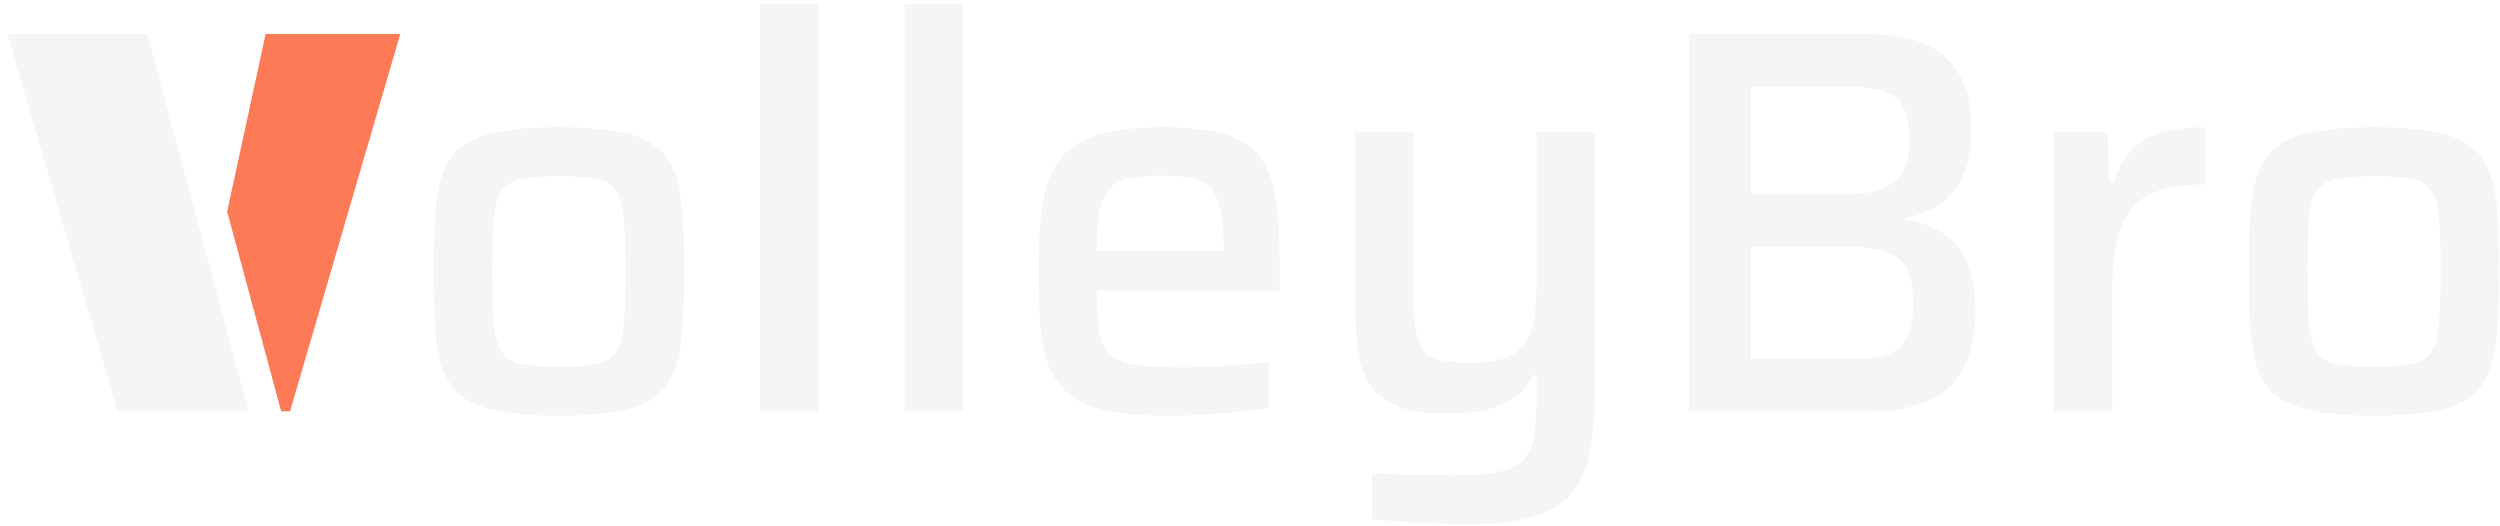
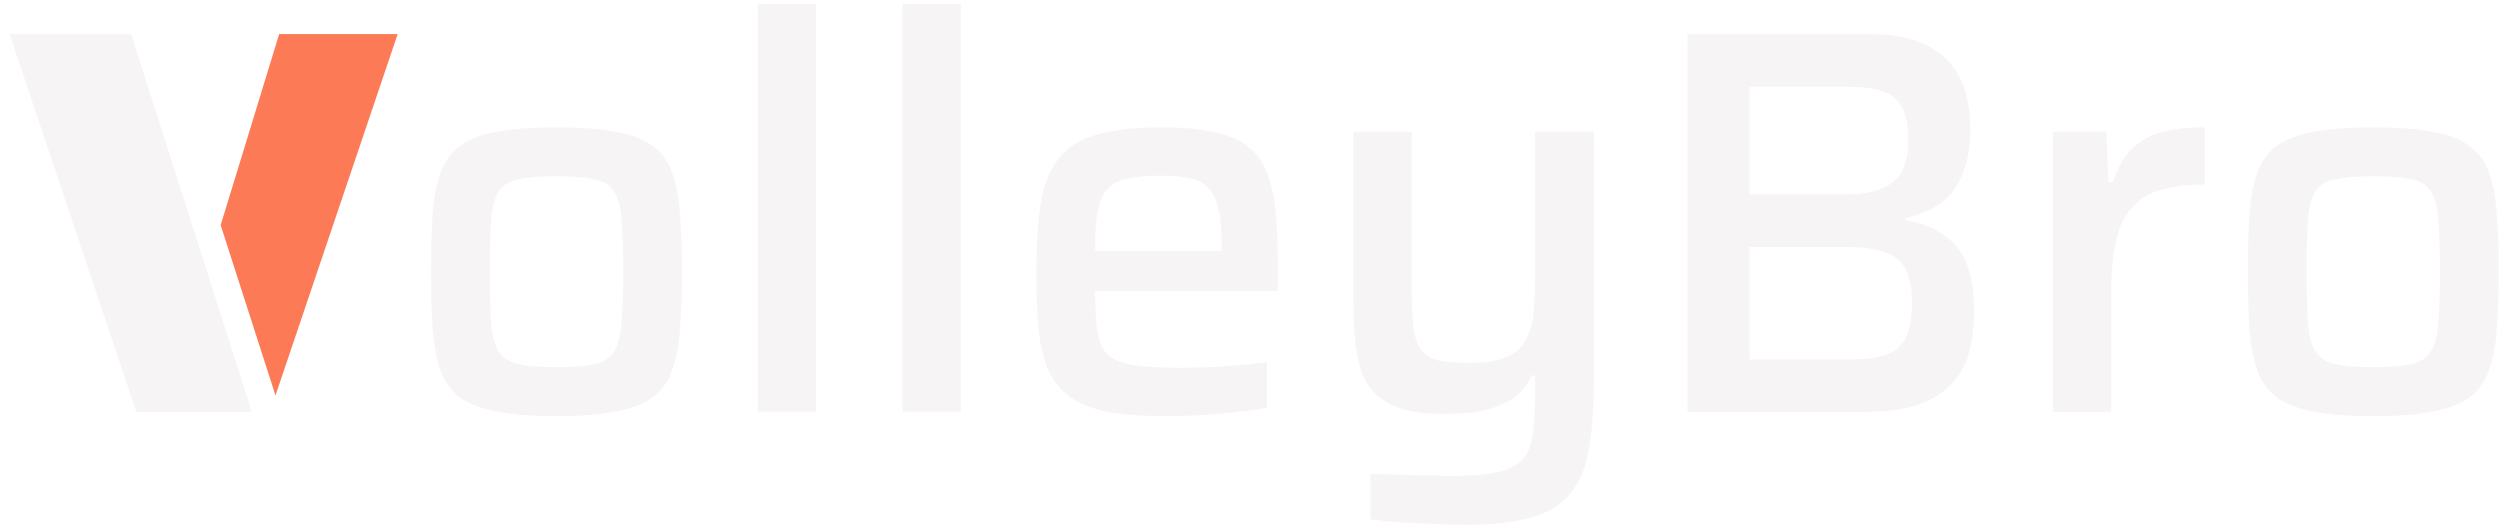
- <svg xmlns="http://www.w3.org/2000/svg" viewBox="0 0 547 115" fill="none" role="img" aria-label="VolleyBro">
+ <svg xmlns="http://www.w3.org/2000/svg" viewBox="0 0 546.5 115" fill="none" role="img" aria-label="VolleyBro">
  <g id="left-arm">
-     <path d="M25.74 90L1.62 7.44L32.21 7.44L54.39 90L25.74 90Z" fill="#F6F4F5" />
+     <path d="M55.04 90L29.79 90L2.1 7.44L28.65 7.44L55.04 90Z" fill="#F6F4F5" />
  </g>
  <g id="right-arm">
-     <path d="M61.52 90L49.7 46.29L58.12 7.44L87.58 7.44L63.46 90L61.52 90Z" fill="#FC7A56" />
+     <path d="M86.93 7.44L60.22 86.44L48.24 49.21L61.03 7.44L86.93 7.44Z" fill="#FC7A56" />
  </g>
-   <g id="letters" transform="translate(7.24 0)" fill="#F6F4F5">
+   <g id="letters" transform="translate(6.59 0)" fill="#F6F4F5">
    <path d="M115.01 90.96C109.89 90.96 105.61 90.64 102.17 90C98.81 89.36 96.13 88.36 94.13 87C92.21 85.56 90.77 83.64 89.81 81.24C88.93 78.84 88.33 75.84 88.01 72.24C87.77 68.64 87.65 64.32 87.65 59.28C87.65 54.32 87.77 50.04 88.01 46.44C88.33 42.84 88.93 39.84 89.81 37.44C90.77 35.04 92.21 33.16 94.13 31.8C96.13 30.36 98.81 29.36 102.17 28.8C105.61 28.16 109.89 27.84 115.01 27.84C120.21 27.84 124.49 28.16 127.85 28.8C131.29 29.36 133.97 30.36 135.89 31.8C137.89 33.16 139.33 35.04 140.21 37.44C141.17 39.84 141.77 42.84 142.01 46.44C142.33 50.04 142.49 54.32 142.49 59.28C142.49 64.32 142.33 68.64 142.01 72.24C141.77 75.84 141.17 78.84 140.21 81.24C139.33 83.64 137.89 85.56 135.89 87C133.97 88.36 131.29 89.36 127.85 90C124.49 90.64 120.21 90.96 115.01 90.96ZM115.01 80.28C118.69 80.28 121.53 80.04 123.53 79.56C125.53 79.08 126.93 78.12 127.73 76.68C128.61 75.24 129.13 73.12 129.29 70.32C129.53 67.52 129.65 63.84 129.65 59.28C129.65 54.72 129.53 51.08 129.29 48.36C129.13 45.56 128.61 43.44 127.73 42C126.93 40.56 125.53 39.64 123.53 39.24C121.53 38.76 118.69 38.52 115.01 38.52C111.41 38.52 108.61 38.76 106.61 39.24C104.61 39.64 103.17 40.56 102.29 42C101.49 43.44 100.97 45.56 100.73 48.36C100.57 51.08 100.49 54.72 100.49 59.28C100.49 63.84 100.57 67.52 100.73 70.32C100.97 73.12 101.49 75.24 102.29 76.68C103.17 78.12 104.61 79.08 106.61 79.56C108.61 80.04 111.41 80.28 115.01 80.28Z" />
    <path d="M159.074 90V0.84H171.794V90H159.074Z" />
    <path d="M190.714 90V0.84H203.434V90H190.714Z" />
    <path d="M248.395 90.96C243.195 90.96 238.875 90.64 235.435 90C231.995 89.28 229.235 88.16 227.155 86.64C225.075 85.04 223.515 83.04 222.475 80.64C221.435 78.16 220.755 75.2 220.435 71.76C220.115 68.24 219.955 64.16 219.955 59.52C219.955 54 220.235 49.24 220.795 45.24C221.355 41.24 222.515 37.96 224.275 35.4C226.035 32.76 228.755 30.84 232.435 29.64C236.195 28.44 241.195 27.84 247.435 27.84C252.315 27.84 256.315 28.24 259.435 29.04C262.555 29.76 264.995 30.92 266.755 32.52C268.595 34.12 269.915 36.2 270.715 38.76C271.595 41.24 272.155 44.24 272.395 47.76C272.635 51.2 272.755 55.12 272.755 59.52V63.6H232.795C232.795 67.2 232.955 70.12 233.275 72.36C233.595 74.52 234.315 76.2 235.435 77.4C236.635 78.52 238.475 79.32 240.955 79.8C243.515 80.2 246.955 80.4 251.275 80.4C253.115 80.4 255.115 80.36 257.275 80.28C259.515 80.2 261.795 80.04 264.115 79.8C266.435 79.56 268.515 79.36 270.355 79.2V89.16C268.595 89.48 266.475 89.76 263.995 90C261.515 90.32 258.915 90.56 256.195 90.72C253.475 90.88 250.875 90.96 248.395 90.96ZM260.515 56.76V54.48C260.515 50.88 260.275 48.04 259.795 45.96C259.395 43.8 258.675 42.2 257.635 41.16C256.675 40.04 255.315 39.32 253.555 39C251.875 38.6 249.755 38.4 247.195 38.4C243.995 38.4 241.435 38.64 239.515 39.12C237.675 39.52 236.275 40.32 235.315 41.52C234.355 42.72 233.675 44.4 233.275 46.56C232.955 48.64 232.795 51.4 232.795 54.84H262.675L260.515 56.76Z" />
    <path d="M313.509 114.72C311.189 114.72 308.749 114.64 306.189 114.48C303.709 114.4 301.309 114.28 298.989 114.12C296.749 113.96 294.749 113.76 292.989 113.52V103.56C295.869 103.64 298.349 103.72 300.429 103.8C302.589 103.88 304.509 103.92 306.189 103.92C307.869 104 309.349 104.04 310.629 104.04C314.949 104.04 318.349 103.76 320.829 103.2C323.309 102.64 325.149 101.68 326.349 100.32C327.549 98.96 328.269 97.08 328.509 94.68C328.829 92.36 328.989 89.4 328.989 85.8V82.08H328.269C327.469 83.84 326.269 85.36 324.669 86.64C323.149 87.84 321.109 88.8 318.549 89.52C316.069 90.16 312.989 90.48 309.309 90.48C305.069 90.48 301.589 90 298.869 89.04C296.229 88 294.189 86.52 292.749 84.6C291.389 82.6 290.469 80.12 289.989 77.16C289.509 74.2 289.269 70.76 289.269 66.84V28.8H301.989V61.8C301.989 65.8 302.109 69 302.349 71.4C302.669 73.72 303.269 75.44 304.149 76.56C305.029 77.68 306.309 78.44 307.989 78.84C309.749 79.16 312.069 79.32 314.949 79.32C318.149 79.32 320.709 78.92 322.629 78.12C324.549 77.32 325.949 76.12 326.829 74.52C327.789 72.92 328.389 70.92 328.629 68.52C328.869 66.12 328.989 63.32 328.989 60.12V28.8H341.829V82.8C341.829 88.48 341.509 93.32 340.869 97.32C340.309 101.4 339.069 104.72 337.149 107.28C335.309 109.84 332.509 111.72 328.749 112.92C324.989 114.12 319.909 114.72 313.509 114.72Z" />
    <path d="M362.313 90V7.44H401.553C406.993 7.44 411.353 8.28 414.633 9.96C417.913 11.56 420.313 13.92 421.833 17.04C423.353 20.08 424.113 23.8 424.113 28.2C424.113 31.88 423.593 35.04 422.553 37.68C421.593 40.32 420.073 42.48 417.993 44.16C415.913 45.76 413.233 46.92 409.953 47.64V48.12C413.793 48.84 416.793 50.08 418.953 51.84C421.193 53.6 422.753 55.84 423.633 58.56C424.513 61.28 424.953 64.48 424.953 68.16C424.953 71.28 424.593 74.2 423.873 76.92C423.153 79.56 421.913 81.84 420.153 83.76C418.473 85.68 416.113 87.2 413.073 88.32C410.033 89.44 406.153 90 401.433 90H362.313ZM375.873 78.6H397.353C401.033 78.6 403.873 78.24 405.873 77.52C407.873 76.72 409.273 75.44 410.073 73.68C410.953 71.84 411.393 69.4 411.393 66.36C411.393 63.24 410.953 60.8 410.073 59.04C409.193 57.2 407.713 55.92 405.633 55.2C403.633 54.4 400.873 54 397.353 54H375.873V78.6ZM375.873 42.48H396.873C400.153 42.48 402.753 42.08 404.673 41.28C406.673 40.48 408.153 39.24 409.113 37.56C410.073 35.8 410.553 33.56 410.553 30.84C410.553 27.8 410.153 25.44 409.353 23.76C408.553 22 407.193 20.76 405.273 20.04C403.353 19.32 400.553 18.96 396.873 18.96H375.873V42.48Z" />
    <path d="M442.199 90V28.8H453.839L454.319 39.84H455.279C456.319 36.64 457.759 34.16 459.599 32.4C461.439 30.64 463.679 29.44 466.319 28.8C468.959 28.16 471.959 27.84 475.319 27.84V40.32C469.879 40.32 465.679 41.12 462.719 42.72C459.839 44.32 457.799 46.88 456.599 50.4C455.479 53.84 454.919 58.36 454.919 63.96V90H442.199Z" />
    <path d="M512.159 90.96C507.039 90.96 502.759 90.64 499.319 90C495.959 89.36 493.279 88.36 491.279 87C489.359 85.56 487.919 83.64 486.959 81.24C486.079 78.84 485.479 75.84 485.159 72.24C484.919 68.64 484.799 64.32 484.799 59.28C484.799 54.32 484.919 50.04 485.159 46.44C485.479 42.84 486.079 39.84 486.959 37.44C487.919 35.04 489.359 33.16 491.279 31.8C493.279 30.36 495.959 29.36 499.319 28.8C502.759 28.16 507.039 27.84 512.159 27.84C517.359 27.84 521.639 28.16 524.999 28.8C528.439 29.36 531.119 30.36 533.039 31.8C535.039 33.16 536.479 35.04 537.359 37.44C538.319 39.84 538.919 42.84 539.159 46.44C539.479 50.04 539.639 54.32 539.639 59.28C539.639 64.32 539.479 68.64 539.159 72.24C538.919 75.84 538.319 78.84 537.359 81.24C536.479 83.64 535.039 85.56 533.039 87C531.119 88.36 528.439 89.36 524.999 90C521.639 90.64 517.359 90.96 512.159 90.96ZM512.159 80.28C515.839 80.28 518.679 80.04 520.679 79.56C522.679 79.08 524.079 78.12 524.879 76.68C525.759 75.24 526.279 73.12 526.439 70.32C526.679 67.52 526.799 63.84 526.799 59.28C526.799 54.72 526.679 51.08 526.439 48.36C526.279 45.56 525.759 43.44 524.879 42C524.079 40.56 522.679 39.64 520.679 39.24C518.679 38.76 515.839 38.52 512.159 38.52C508.559 38.52 505.759 38.76 503.759 39.24C501.759 39.64 500.319 40.56 499.439 42C498.639 43.44 498.119 45.56 497.879 48.36C497.719 51.08 497.639 54.72 497.639 59.28C497.639 63.84 497.719 67.52 497.879 70.32C498.119 73.12 498.639 75.24 499.439 76.68C500.319 78.12 501.759 79.08 503.759 79.56C505.759 80.04 508.559 80.28 512.159 80.28Z" />
  </g>
</svg>
